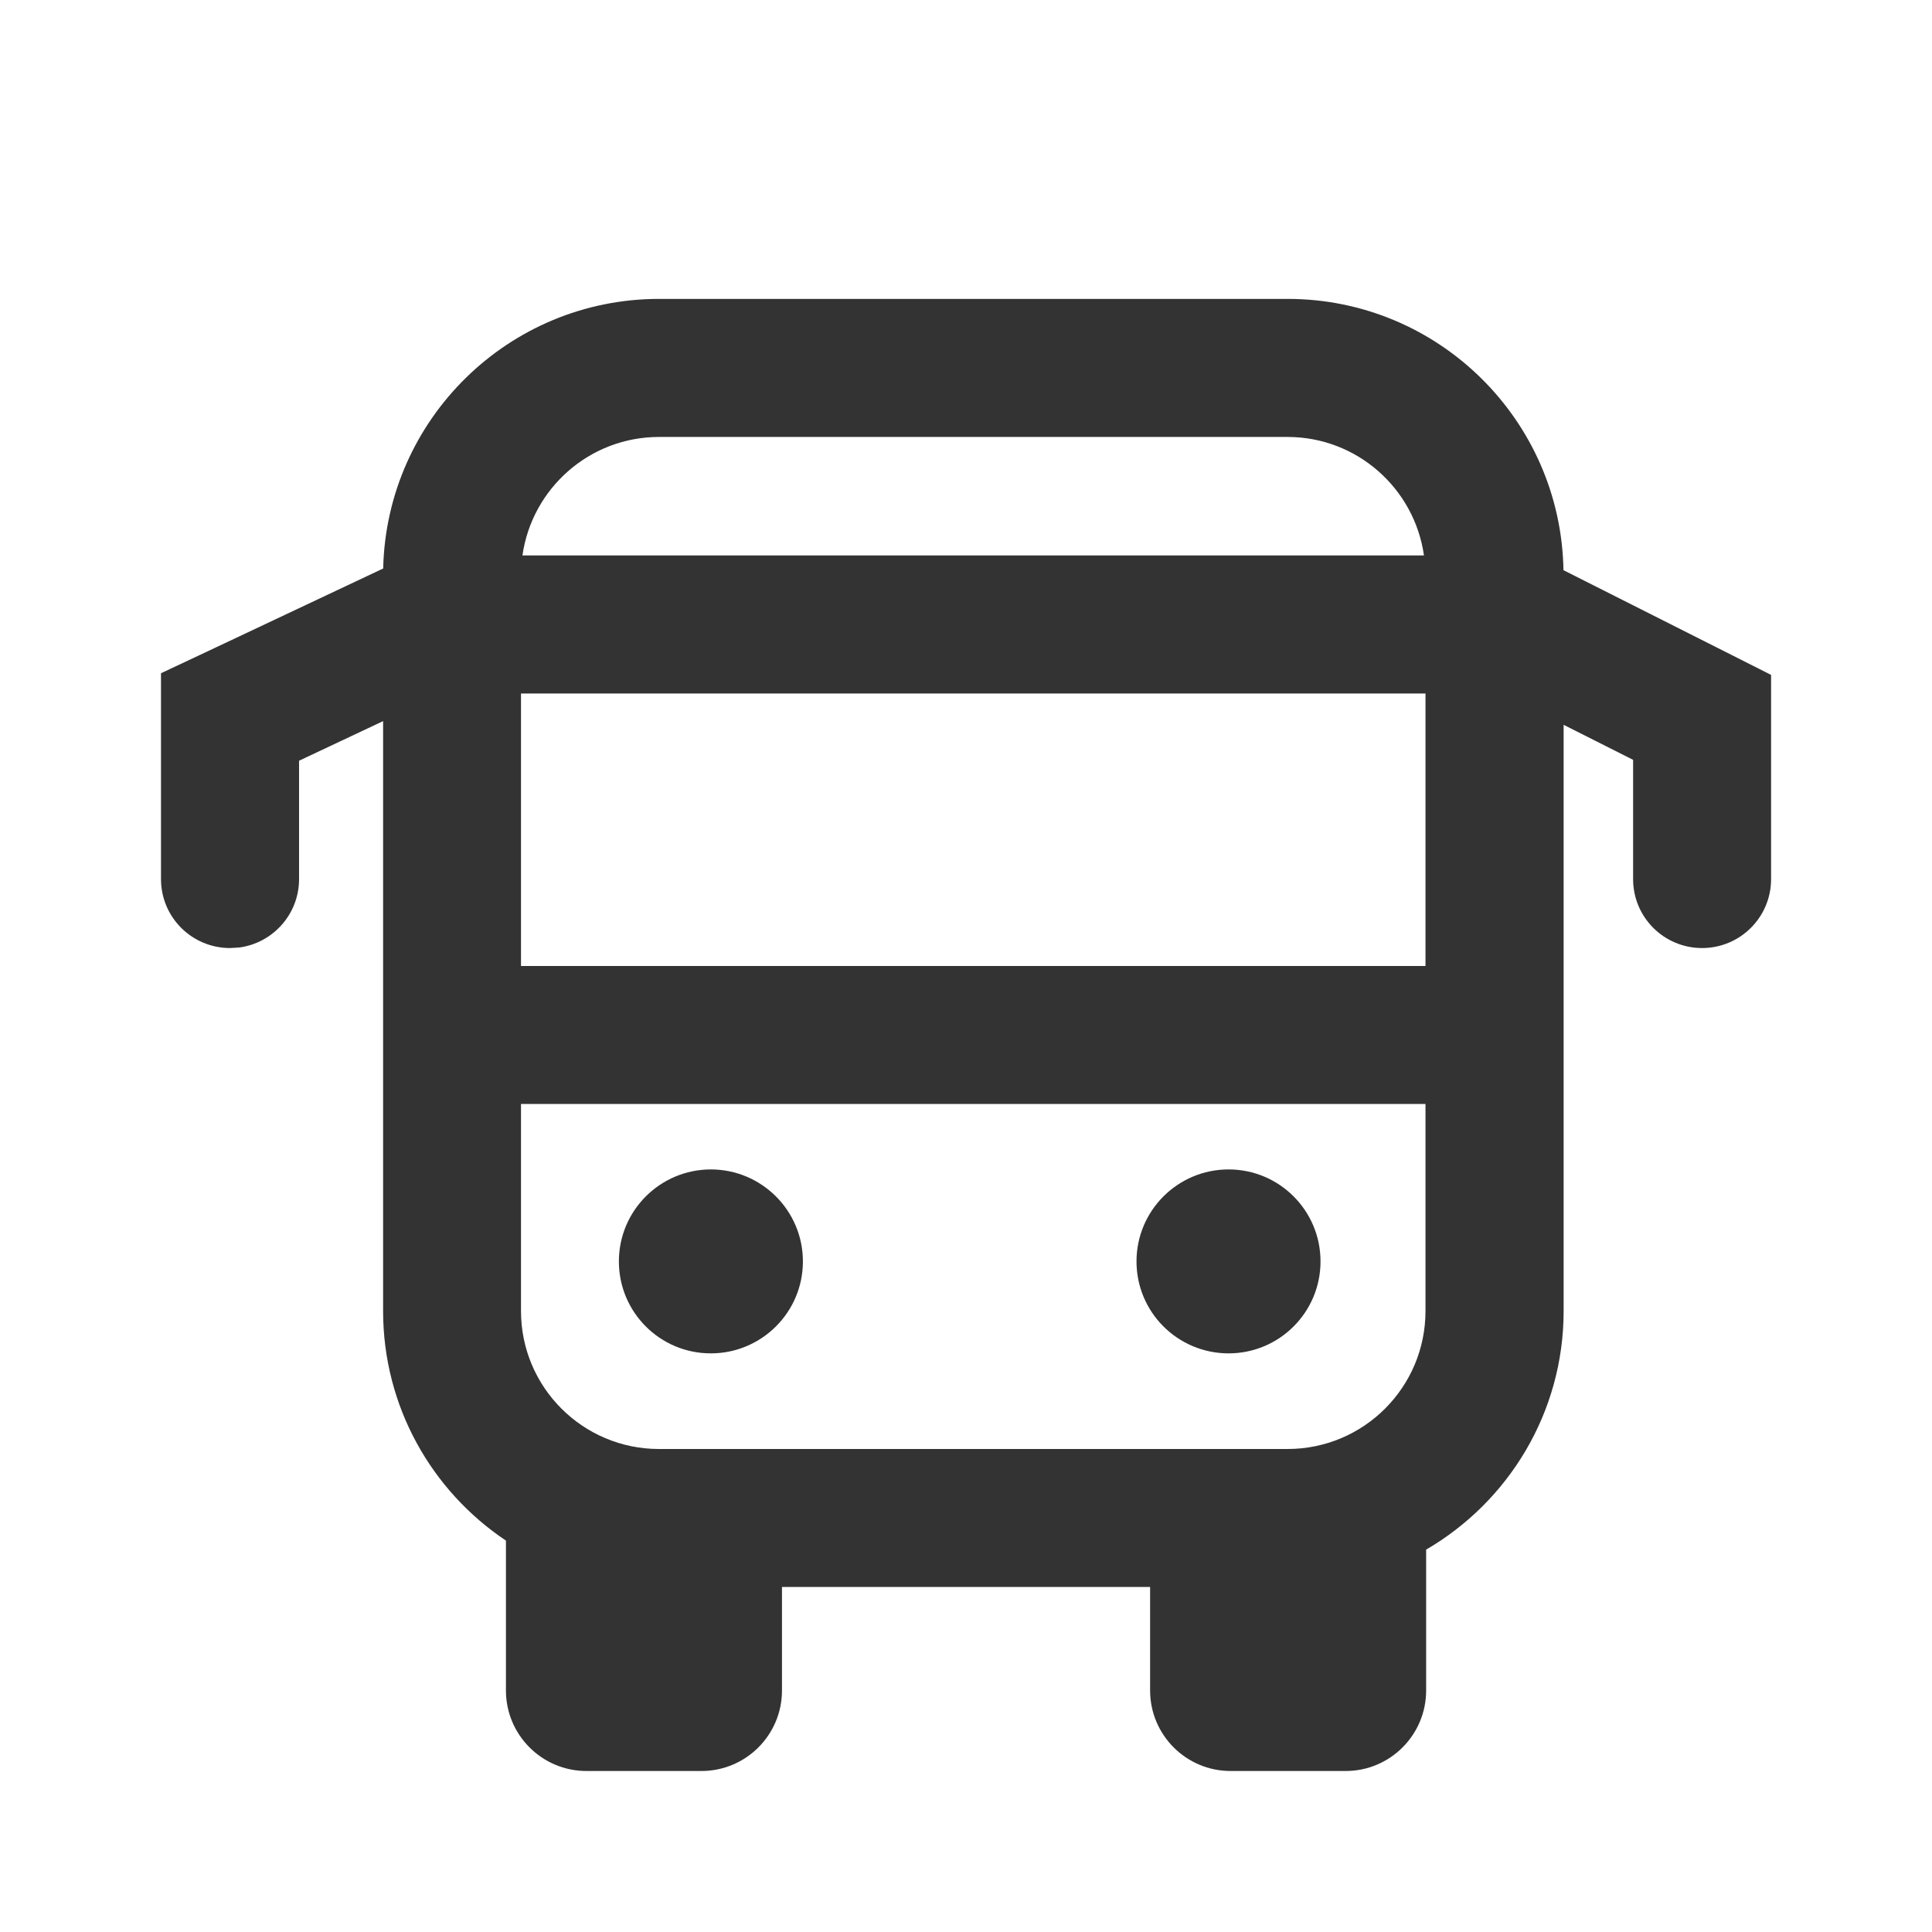
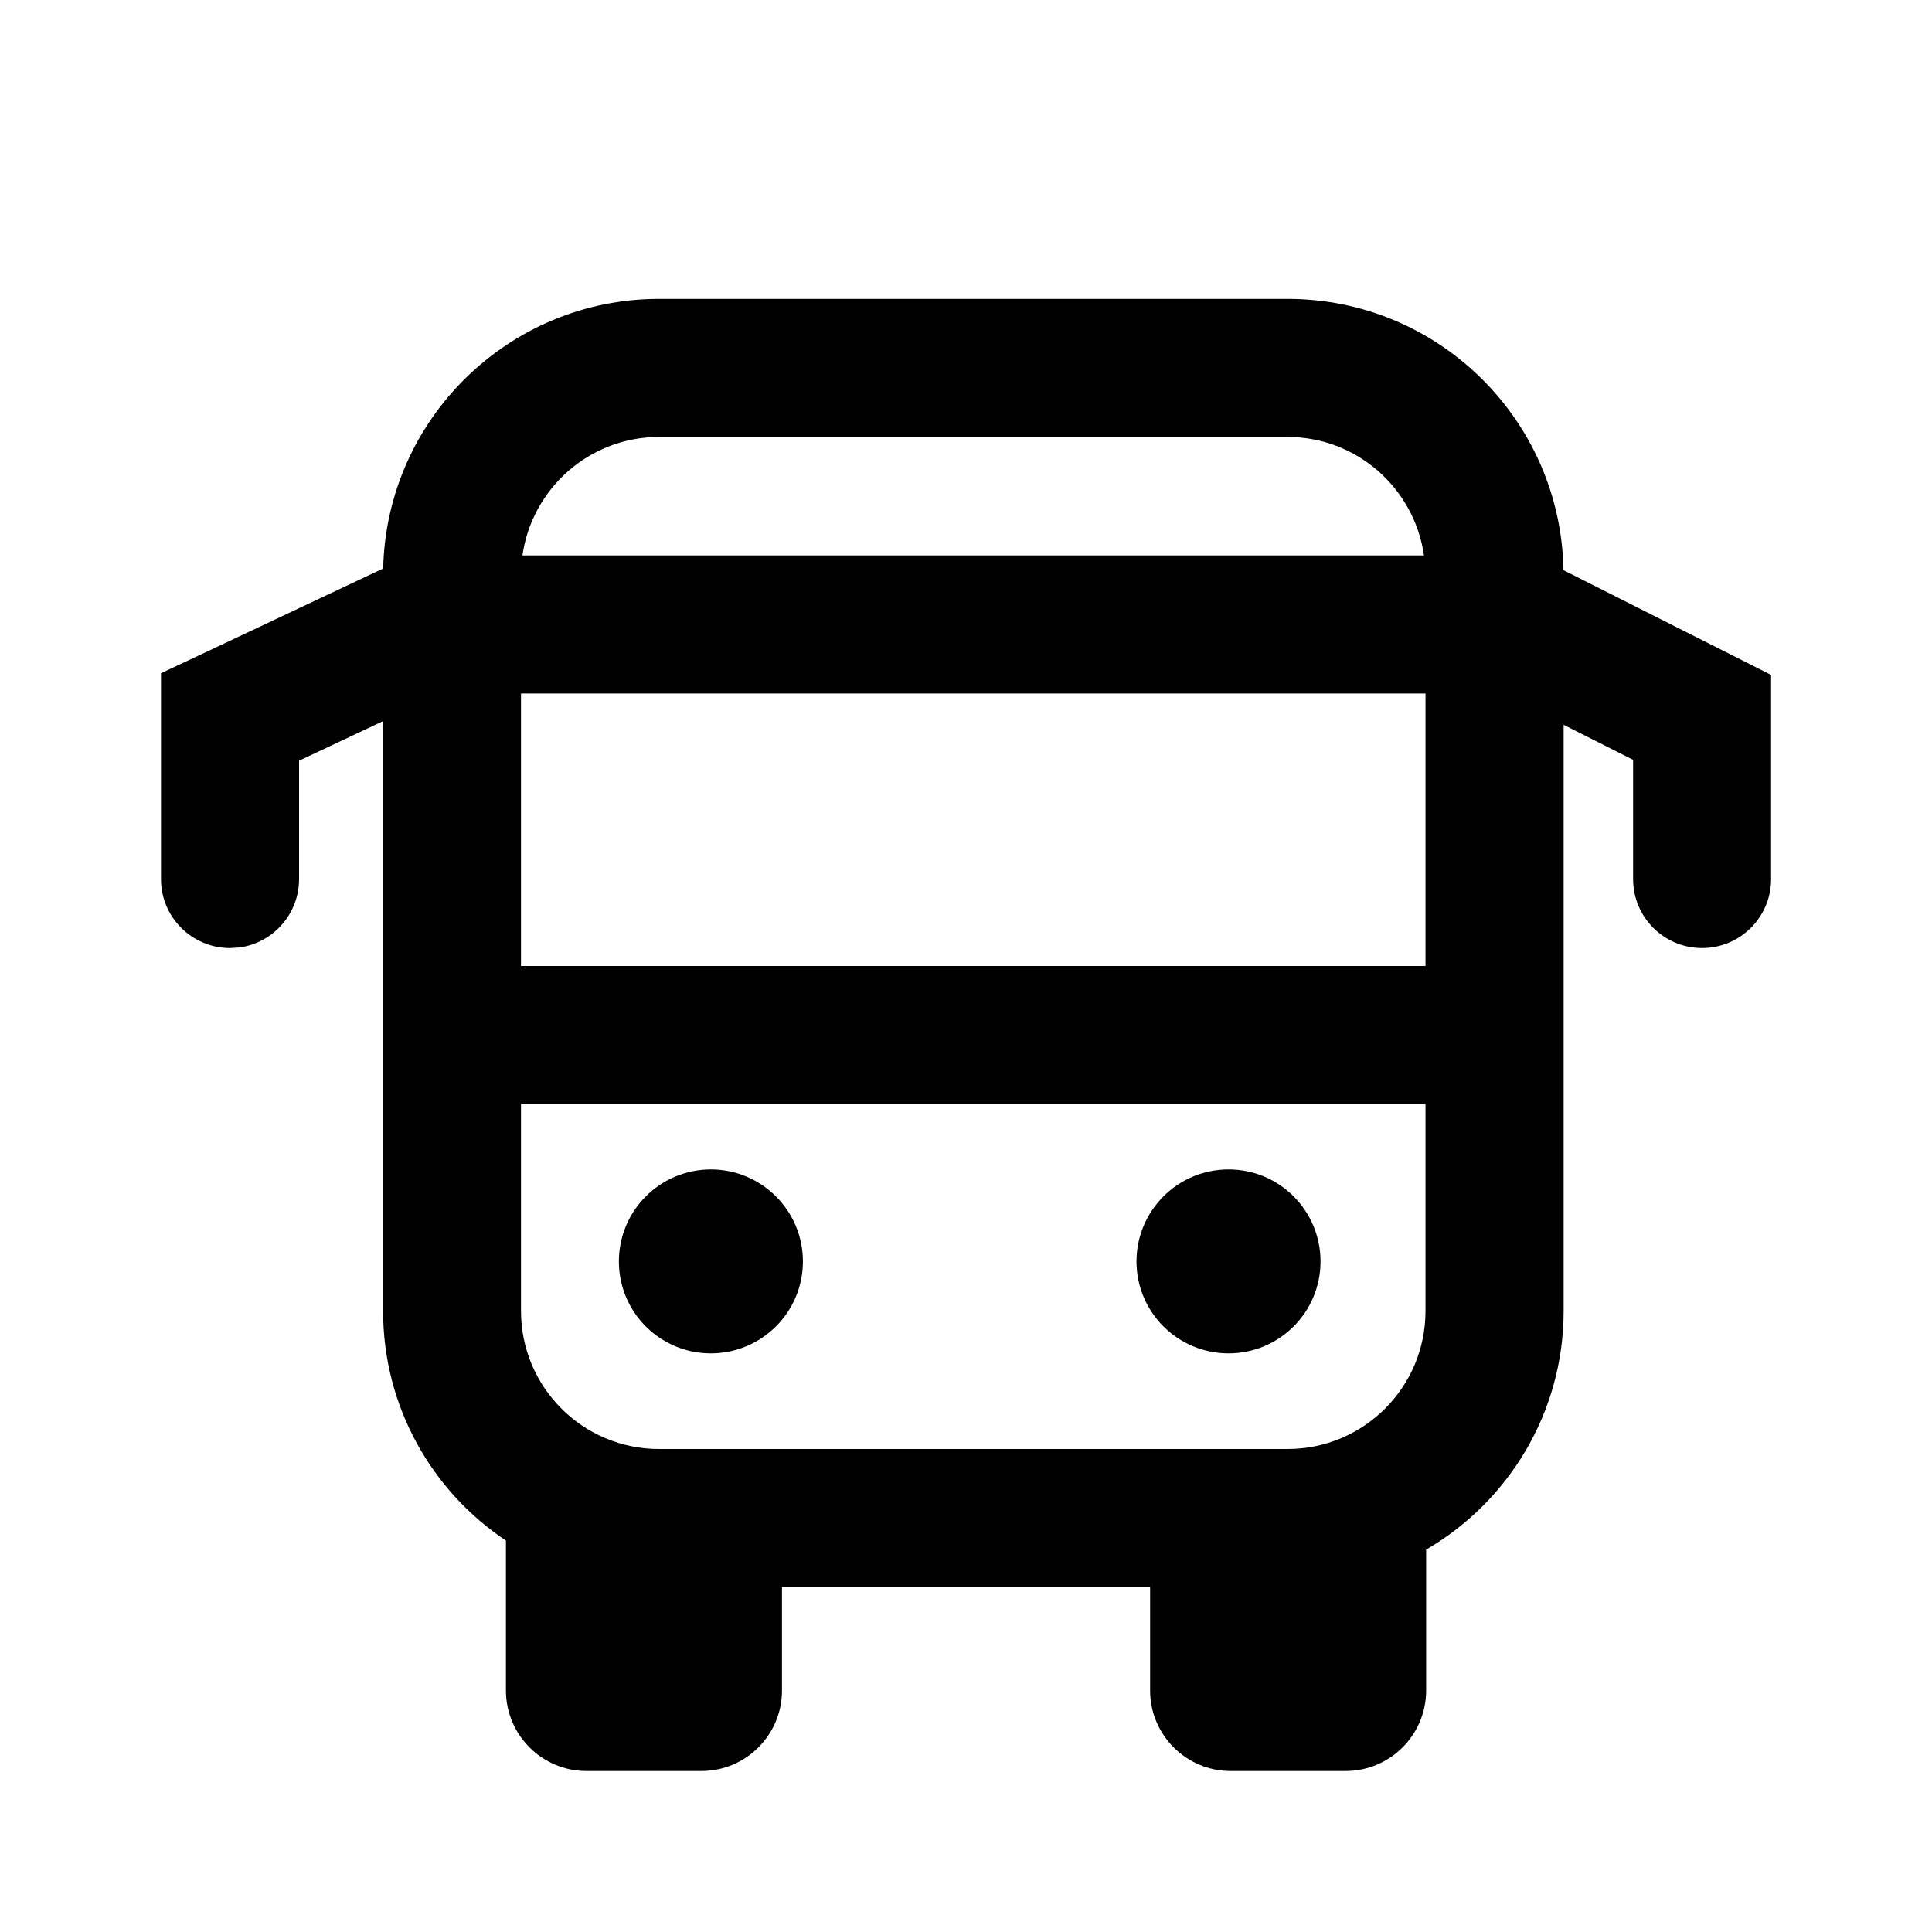
<svg xmlns="http://www.w3.org/2000/svg" width="24" height="24" viewBox="0 0 24 24" fill="none">
-   <path d="M15.995 3.713C17.869 3.713 19.39 5.217 19.422 7.083L21.53 8.146L22.001 8.384V10.921C22.001 11.394 21.617 11.777 21.144 11.777C20.67 11.777 20.287 11.394 20.287 10.921V9.439L19.424 9.004V16.285C19.424 17.551 18.736 18.656 17.716 19.25V21C17.716 21.552 17.268 22 16.716 22H15.287C14.735 22 14.287 21.552 14.287 21V19.714H9.714V21C9.714 21.552 9.266 22 8.714 22H7.285C6.733 22 6.285 21.552 6.285 21V19.138C5.365 18.523 4.759 17.475 4.759 16.285V8.958L3.715 9.45V10.921C3.715 11.355 3.392 11.713 2.974 11.77L2.857 11.777C2.384 11.777 2 11.394 2 10.921V8.363L2.492 8.132L4.76 7.062C4.802 5.206 6.321 3.713 8.188 3.713H15.995ZM6.472 16.286C6.472 17.233 7.24 18 8.187 18H15.994C16.941 18 17.708 17.233 17.708 16.286V13.714H6.472V16.286ZM8.83 14.527C9.461 14.527 9.974 15.039 9.974 15.67C9.974 16.301 9.461 16.812 8.83 16.812C8.199 16.812 7.688 16.301 7.688 15.67C7.688 15.039 8.199 14.528 8.83 14.527ZM15.262 14.527C15.893 14.527 16.404 15.039 16.404 15.67C16.404 16.301 15.893 16.812 15.262 16.812C14.63 16.812 14.118 16.301 14.118 15.67C14.118 15.039 14.63 14.527 15.262 14.527ZM6.472 12H17.708V8.615H6.472V12ZM8.187 5.428C7.322 5.428 6.608 6.069 6.49 6.9H17.689C17.571 6.069 16.858 5.428 15.994 5.428H8.187Z" fill="#333333" />
+   <path d="M15.995 3.713C17.869 3.713 19.39 5.217 19.422 7.083L21.53 8.146L22.001 8.384V10.921C22.001 11.394 21.617 11.777 21.144 11.777C20.67 11.777 20.287 11.394 20.287 10.921V9.439L19.424 9.004V16.285C19.424 17.551 18.736 18.656 17.716 19.25V21C17.716 21.552 17.268 22 16.716 22H15.287C14.735 22 14.287 21.552 14.287 21V19.714H9.714V21C9.714 21.552 9.266 22 8.714 22H7.285C6.733 22 6.285 21.552 6.285 21V19.138C5.365 18.523 4.759 17.475 4.759 16.285V8.958L3.715 9.45V10.921C3.715 11.355 3.392 11.713 2.974 11.77L2.857 11.777C2.384 11.777 2 11.394 2 10.921V8.363L2.492 8.132L4.76 7.062C4.802 5.206 6.321 3.713 8.188 3.713H15.995ZM6.472 16.286C6.472 17.233 7.24 18 8.187 18H15.994C16.941 18 17.708 17.233 17.708 16.286V13.714H6.472V16.286ZM8.83 14.527C9.461 14.527 9.974 15.039 9.974 15.67C9.974 16.301 9.461 16.812 8.83 16.812C8.199 16.812 7.688 16.301 7.688 15.67C7.688 15.039 8.199 14.528 8.83 14.527ZM15.262 14.527C15.893 14.527 16.404 15.039 16.404 15.67C16.404 16.301 15.893 16.812 15.262 16.812C14.63 16.812 14.118 16.301 14.118 15.67C14.118 15.039 14.63 14.527 15.262 14.527ZM6.472 12H17.708V8.615H6.472V12ZM8.187 5.428C7.322 5.428 6.608 6.069 6.49 6.9H17.689C17.571 6.069 16.858 5.428 15.994 5.428H8.187Z" fill="currentColor" />
</svg>
